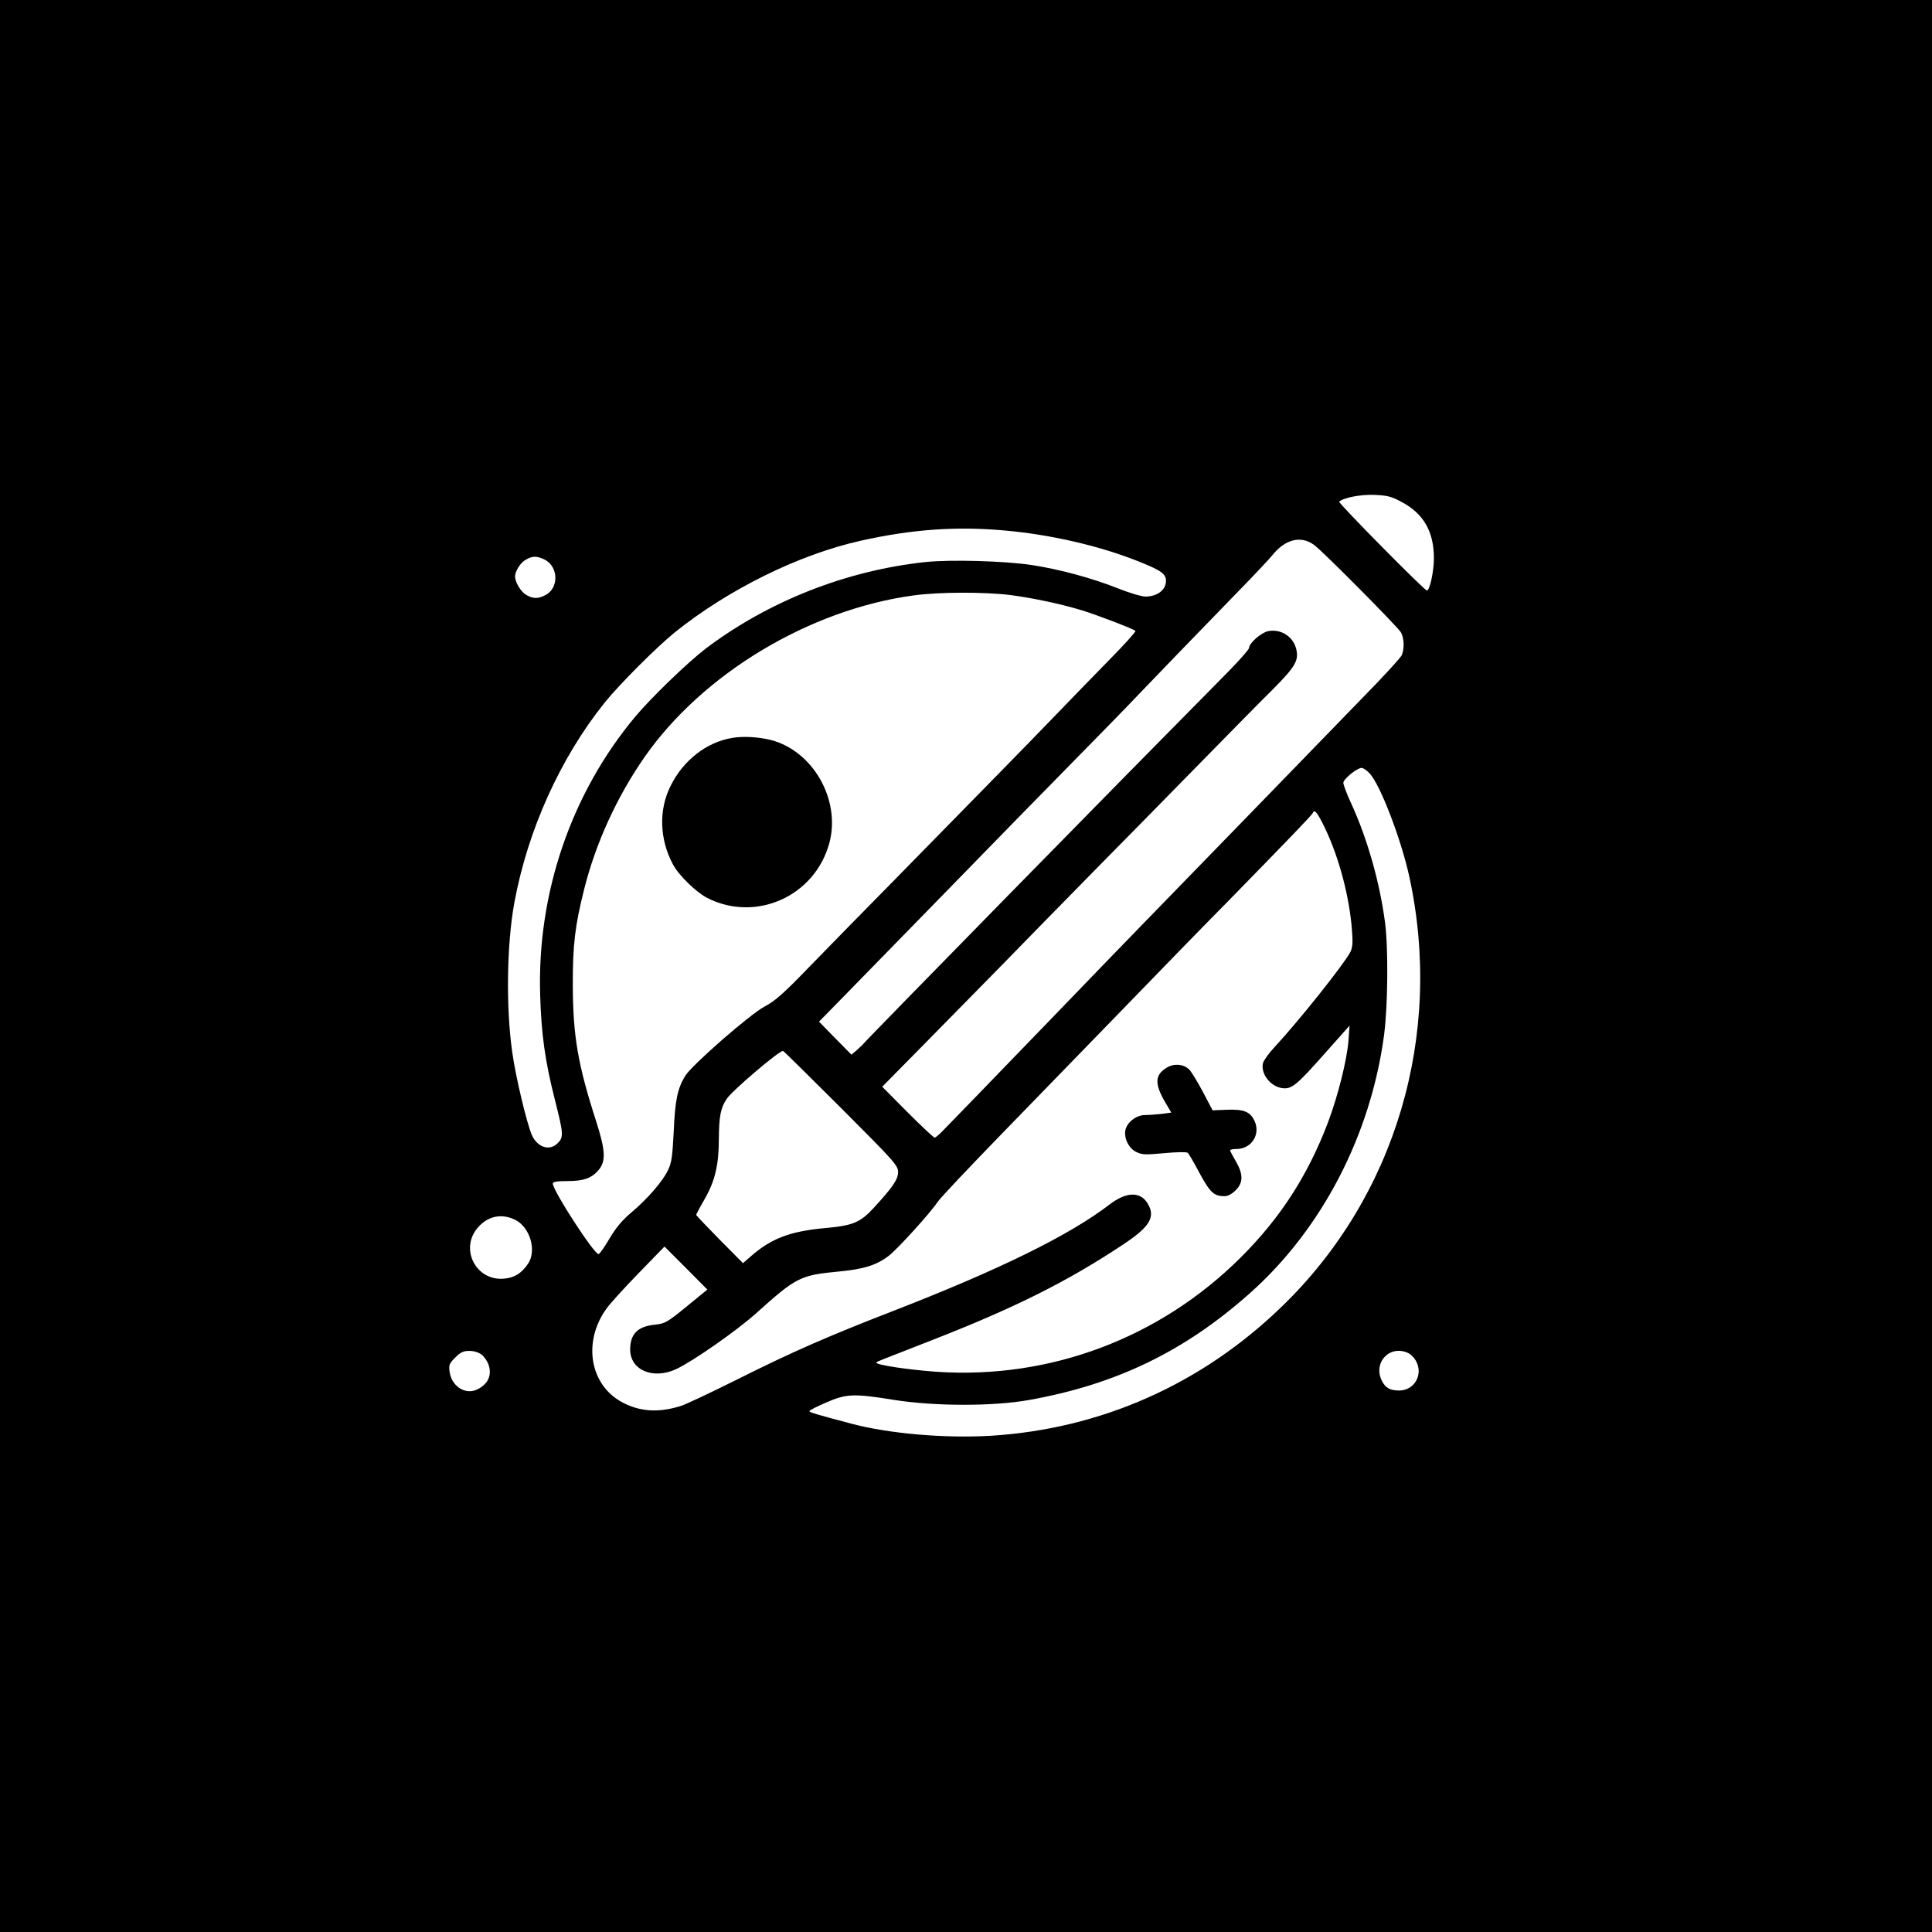
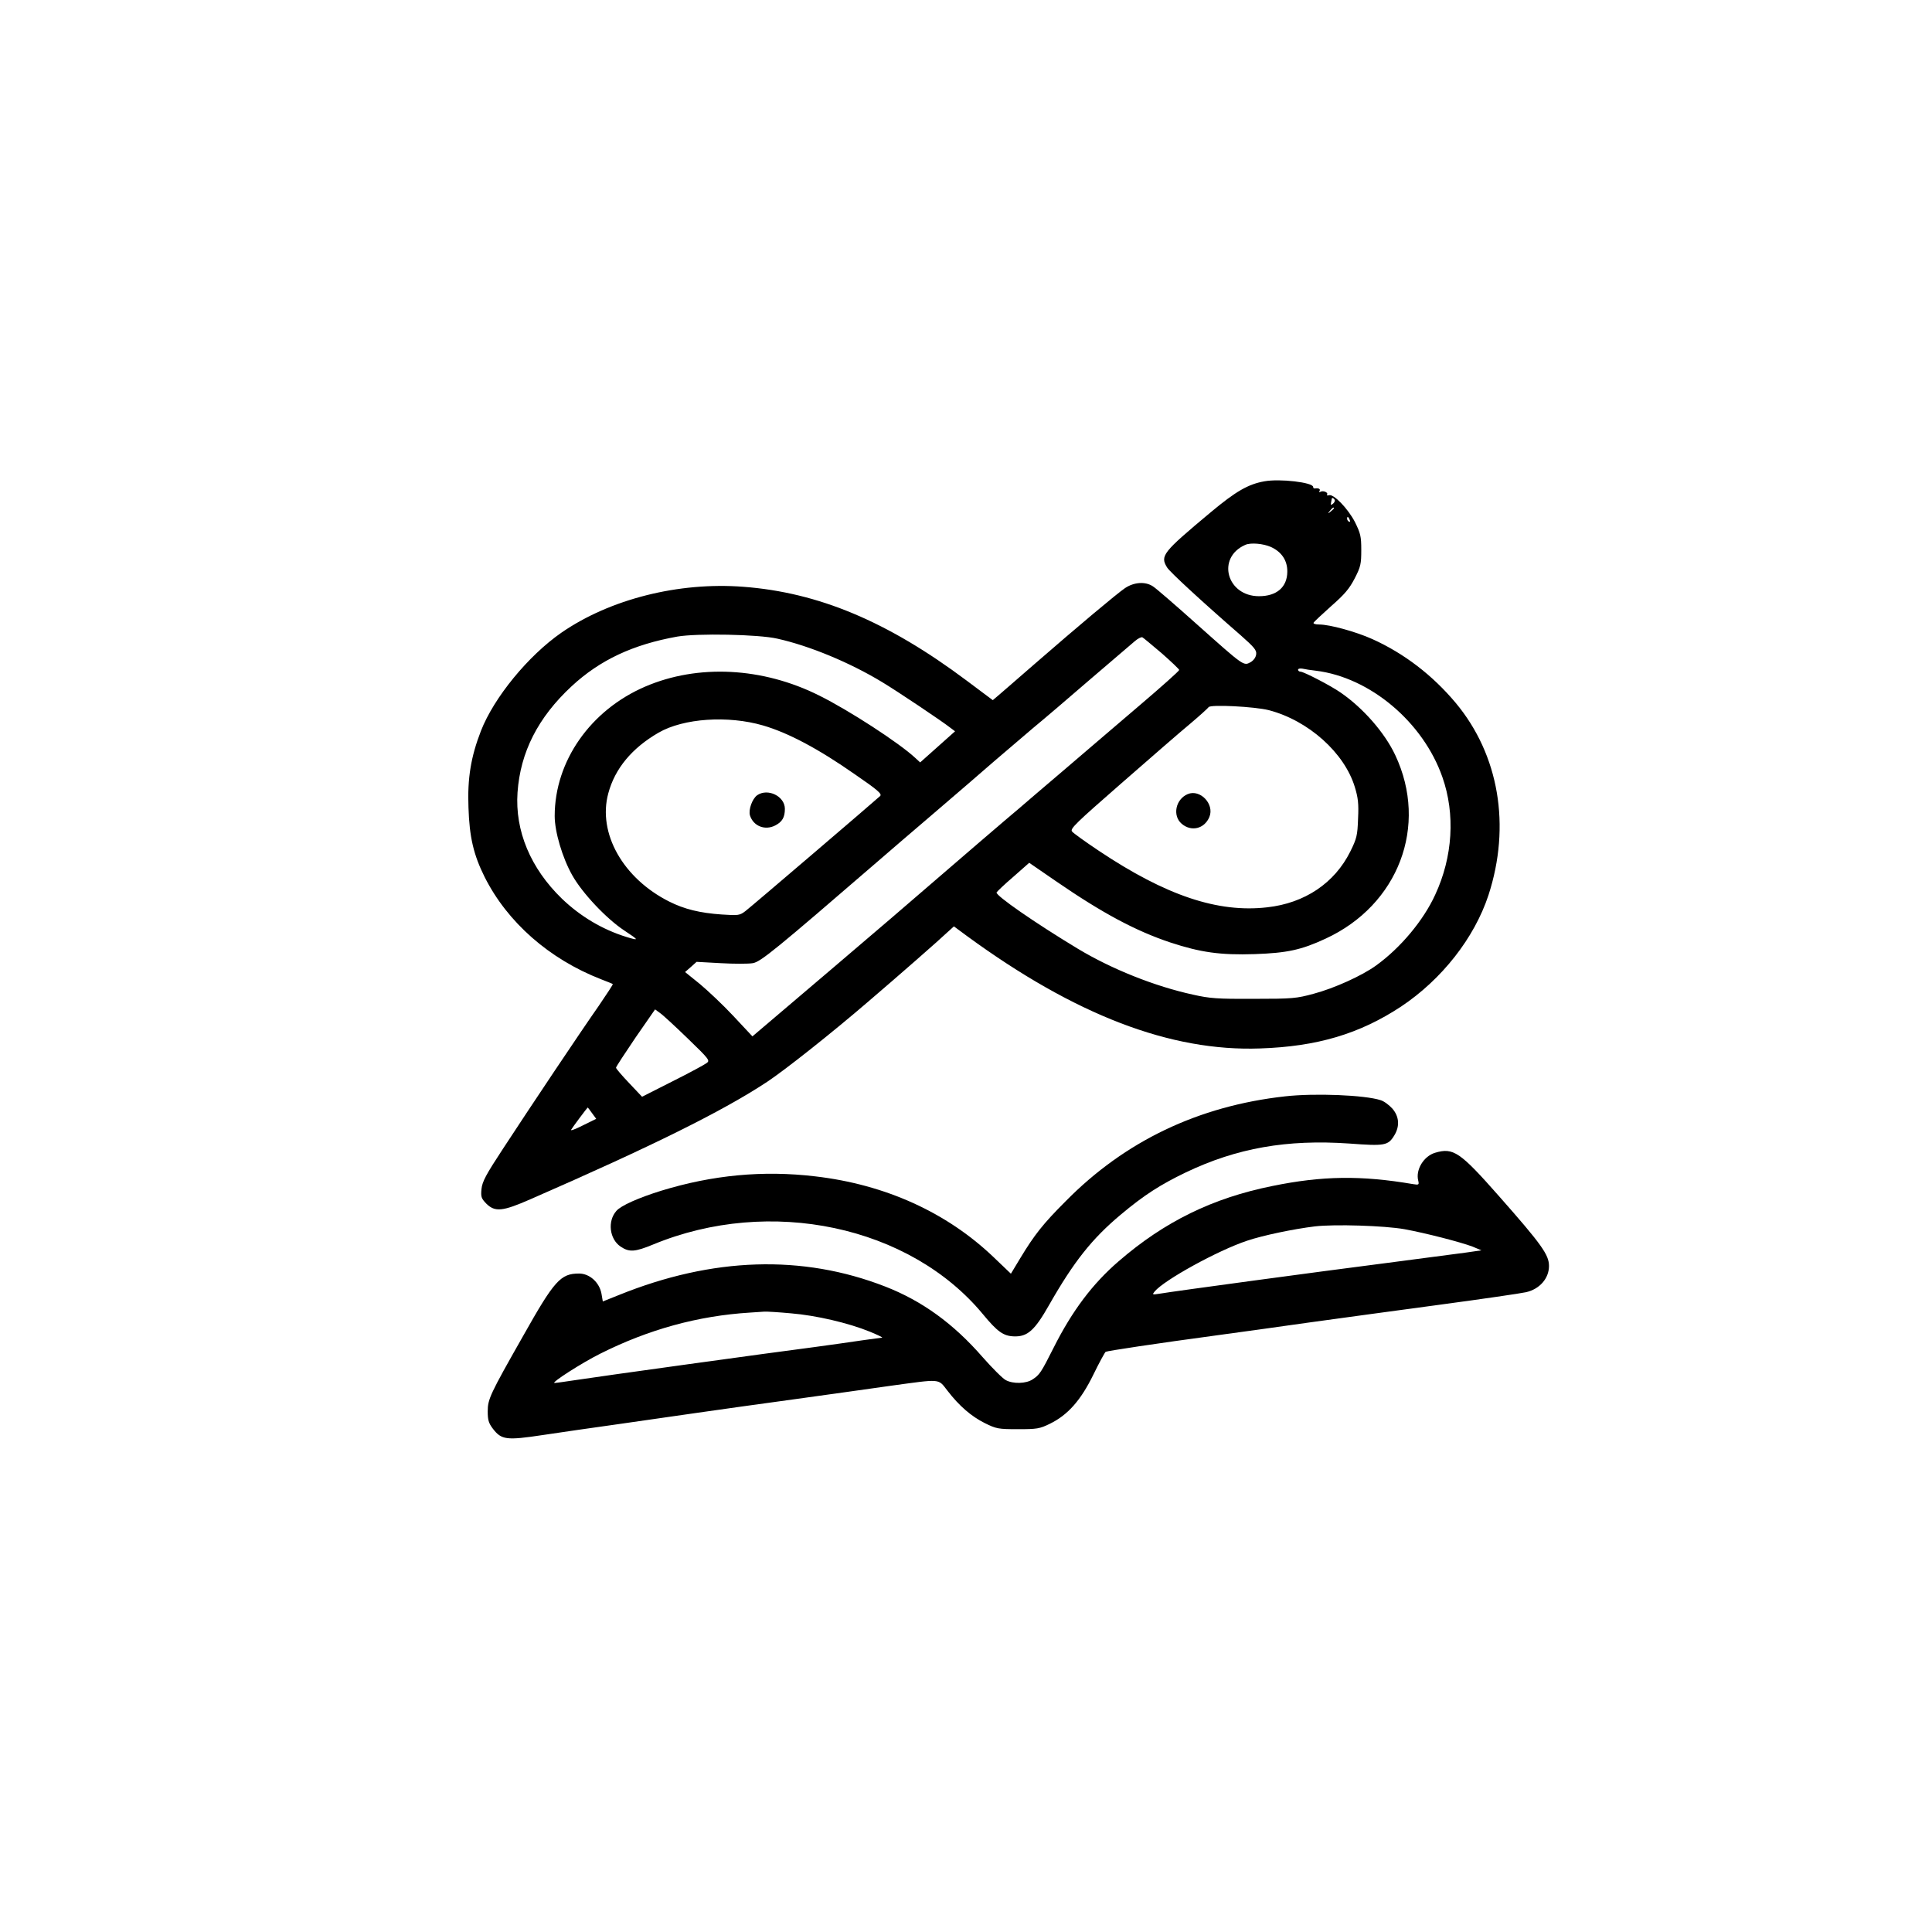
<svg xmlns="http://www.w3.org/2000/svg" version="1.0" width="1024pt" height="1024pt" viewBox="0 0 1024 1024" preserveAspectRatio="xMidYMid meet">
  <g transform="translate(0,1024) scale(0.1,-0.1)" fill="#000000" stroke="none">
-     <path d="M0 5120 l0 -5120 5120 0 5120 0 0 5120 0 5120 -5120 0 -5120 0 0 -5120z m7428 2460 c117 -62 172 -157 172 -299 0 -69 -22 -171 -37 -171 -13 0 -472 465 -465 471 22 21 113 39 187 36 68 -3 89 -8 143 -37z m-2111 -151 c247 -21 514 -82 726 -168 112 -45 137 -63 137 -100 -1 -48 -45 -82 -108 -83 -21 0 -86 19 -153 46 -135 53 -301 98 -449 121 -146 22 -430 30 -565 16 -421 -45 -833 -208 -1165 -459 -96 -74 -284 -255 -371 -358 -341 -407 -523 -938 -506 -1479 6 -206 26 -350 78 -554 45 -178 47 -197 17 -228 -43 -46 -109 -26 -139 41 -27 62 -86 309 -104 439 -34 239 -29 572 11 792 71 385 243 766 478 1060 78 97 275 294 371 372 283 228 659 414 987 487 268 60 501 77 755 55z m1649 -78 c46 -34 434 -425 458 -461 19 -29 21 -96 3 -127 -7 -11 -66 -77 -131 -145 -371 -383 -924 -952 -1246 -1283 -96 -99 -292 -301 -435 -450 -143 -148 -326 -337 -406 -420 -80 -82 -168 -174 -196 -202 -27 -29 -54 -53 -59 -53 -5 0 -70 61 -144 135 l-134 135 204 207 c113 115 295 300 406 413 110 113 339 347 509 520 171 173 429 436 575 585 145 148 315 321 377 382 121 122 139 154 122 218 -18 63 -81 102 -146 90 -38 -7 -103 -64 -103 -90 0 -7 -51 -65 -112 -127 -515 -520 -1916 -1949 -1938 -1977 -3 -3 -17 -16 -31 -29 l-26 -22 -86 87 -86 88 142 145 c78 80 322 330 542 555 220 226 512 525 650 665 138 140 307 313 375 385 122 127 255 265 532 550 75 77 146 153 159 169 69 88 154 110 225 57z m-4081 -76 c75 -36 79 -152 6 -189 -39 -21 -66 -20 -102 1 -29 17 -59 67 -59 98 0 28 29 74 58 89 35 20 56 20 97 1z m2471 -189 c127 -17 266 -47 379 -81 81 -25 272 -98 283 -109 3 -4 -59 -73 -139 -154 -79 -81 -216 -221 -303 -312 -161 -167 -363 -372 -846 -865 -146 -148 -343 -349 -437 -446 -140 -145 -183 -183 -239 -213 -77 -40 -387 -311 -422 -368 -41 -67 -54 -129 -61 -293 -7 -134 -11 -167 -30 -206 -28 -60 -109 -153 -193 -224 -49 -41 -81 -79 -116 -137 -26 -45 -53 -83 -59 -85 -20 -7 -243 336 -243 374 0 9 20 13 75 13 88 0 131 15 168 59 39 47 36 103 -12 254 -98 303 -124 455 -125 722 -1 216 12 321 60 511 61 245 174 491 320 701 308 442 874 782 1425 857 138 19 379 19 515 2z m1904 -946 c56 -60 167 -350 210 -548 181 -836 -72 -1692 -674 -2275 -426 -414 -961 -651 -1546 -687 -244 -14 -536 11 -737 64 -188 50 -223 60 -223 67 0 4 39 24 88 45 107 47 146 49 362 14 215 -34 523 -34 710 -1 464 82 828 258 1175 567 381 339 640 837 711 1369 20 155 23 456 5 595 -28 214 -94 446 -180 633 -23 49 -41 98 -41 108 0 20 73 79 97 79 8 0 28 -13 43 -30z m-236 -292 c74 -156 129 -363 142 -542 5 -66 3 -88 -10 -114 -33 -63 -271 -362 -398 -499 -32 -34 -60 -73 -64 -88 -13 -54 37 -122 100 -132 51 -8 77 13 230 186 l129 145 -6 -81 c-8 -102 -56 -293 -108 -431 -107 -282 -253 -508 -463 -717 -429 -427 -1008 -645 -1608 -606 -157 11 -335 38 -323 50 7 6 8 6 295 118 438 171 716 310 1010 505 144 95 176 147 133 219 -39 65 -113 63 -202 -5 -211 -162 -580 -344 -1141 -562 -353 -137 -537 -217 -840 -369 -135 -67 -267 -130 -295 -138 -117 -36 -215 -29 -308 21 -171 92 -209 319 -84 494 17 25 94 110 170 188 l139 143 114 -114 113 -114 -110 -90 c-104 -85 -114 -90 -167 -96 -92 -9 -132 -49 -132 -132 0 -109 122 -161 245 -103 88 41 318 202 420 293 217 195 235 204 444 224 129 12 199 34 263 84 48 38 218 225 258 285 14 21 167 183 340 361 173 178 463 477 645 664 181 187 422 435 536 550 320 327 464 476 467 486 9 23 25 2 66 -83z m-2566 -1481 c285 -285 302 -305 302 -339 0 -39 -27 -79 -129 -190 -71 -77 -110 -94 -257 -107 -187 -17 -287 -55 -397 -152 l-39 -34 -124 125 c-68 69 -124 128 -124 131 0 3 20 41 45 84 55 96 75 182 75 317 1 120 9 166 42 214 29 44 276 254 298 254 3 0 141 -136 308 -303z m-1726 -593 c78 -40 114 -164 66 -233 -34 -50 -71 -73 -125 -78 -150 -15 -239 158 -140 271 54 62 127 76 199 40z m-179 -714 c14 -11 31 -36 37 -55 19 -57 -6 -106 -67 -132 -61 -25 -130 22 -140 96 -5 36 -2 44 30 76 28 28 43 35 75 35 24 0 49 -8 65 -20z m4910 9 c13 -6 31 -23 40 -39 43 -72 -4 -159 -86 -160 -49 0 -73 13 -92 50 -50 97 40 194 138 149z" />
-     <path d="M3881 6329 c-137 -23 -260 -119 -327 -255 -64 -128 -58 -284 13 -416 31 -58 123 -147 181 -177 259 -132 572 9 648 292 61 229 -88 488 -311 545 -64 16 -146 21 -204 11z" />
-     <path d="M6182 4580 c-61 -38 -63 -84 -7 -181 l33 -56 -52 -7 c-28 -3 -68 -6 -88 -6 -45 0 -94 -38 -103 -79 -9 -44 18 -98 58 -117 31 -15 49 -15 148 -6 63 6 118 7 124 2 6 -5 34 -53 63 -108 56 -103 76 -122 132 -122 18 0 39 11 59 31 41 40 41 86 1 154 -16 28 -30 53 -30 58 0 4 15 7 33 7 79 0 129 76 97 147 -23 51 -57 65 -150 61 l-73 -3 -52 99 c-29 54 -61 107 -72 117 -29 30 -82 34 -121 9z" />
+     <path d="M6702 7689 c-86 -15 -152 -53 -286 -165 -255 -213 -268 -230 -230 -292 16 -25 184 -180 391 -360 70 -62 84 -78 81 -100 -2 -16 -13 -32 -30 -42 -37 -20 -34 -22 -283 200 -114 102 -219 193 -234 202 -40 27 -100 23 -148 -9 -44 -30 -242 -196 -486 -408 -82 -71 -164 -143 -182 -158 l-33 -28 -139 104 c-418 313 -785 467 -1184 497 -342 26 -705 -65 -963 -243 -176 -122 -358 -344 -427 -521 -53 -137 -72 -250 -66 -406 5 -157 27 -251 86 -369 121 -240 342 -434 616 -541 33 -13 62 -24 63 -26 2 -1 -32 -53 -75 -116 -94 -134 -357 -527 -508 -758 -90 -137 -109 -173 -113 -212 -4 -42 -1 -50 26 -78 46 -45 86 -41 234 24 648 283 1019 467 1254 622 95 63 344 260 539 428 158 135 375 325 420 368 l31 28 69 -51 c573 -419 1079 -613 1553 -596 303 10 528 77 748 222 216 144 388 363 463 590 120 368 56 744 -173 1019 -123 147 -274 263 -443 339 -87 39 -225 77 -281 77 -19 0 -32 4 -30 9 2 5 44 44 93 88 72 63 97 93 125 147 32 62 35 77 35 151 0 73 -4 88 -34 149 -37 71 -114 151 -138 141 -8 -2 -12 -1 -9 4 7 11 -22 23 -36 14 -7 -3 -8 -1 -4 5 6 11 -6 16 -26 13 -5 0 -8 3 -8 8 0 24 -177 45 -258 30z m372 -98 c3 -5 -1 -14 -8 -20 -12 -10 -14 -9 -11 6 2 10 4 19 4 21 2 5 10 2 15 -7z m-4 -45 c0 -2 -8 -10 -17 -17 -16 -13 -17 -12 -4 4 13 16 21 21 21 13z m84 -62 c3 -8 2 -12 -4 -9 -6 3 -10 10 -10 16 0 14 7 11 14 -7z m-418 -143 c57 -26 88 -72 87 -132 -1 -81 -56 -129 -150 -129 -171 0 -227 204 -73 272 29 13 95 7 136 -11z m-2616 -486 c171 -38 385 -127 555 -230 80 -48 319 -208 363 -243 l24 -18 -93 -83 -92 -82 -26 24 c-86 80 -351 252 -508 330 -301 151 -644 168 -923 48 -291 -125 -480 -396 -480 -686 0 -84 41 -222 93 -314 54 -96 182 -231 276 -293 79 -52 80 -55 11 -34 -126 39 -243 108 -342 203 -166 161 -249 359 -235 563 15 213 108 397 287 563 150 139 325 221 560 263 105 18 430 12 530 -11z m2038 -78 c50 -44 92 -84 92 -88 0 -5 -94 -89 -208 -186 -114 -98 -298 -254 -407 -348 -109 -93 -215 -183 -234 -200 -20 -16 -115 -98 -211 -180 -436 -376 -549 -473 -775 -665 -133 -113 -283 -241 -334 -284 l-93 -79 -101 108 c-55 59 -136 135 -178 170 l-78 63 31 27 30 27 128 -7 c70 -4 147 -4 170 0 42 7 120 71 670 546 41 36 172 148 290 249 118 101 262 225 319 275 58 49 150 128 205 175 56 46 193 163 305 260 112 96 218 187 235 201 17 15 36 24 41 21 6 -3 52 -42 103 -85z m817 -92 c286 -35 568 -272 670 -564 69 -196 55 -423 -38 -623 -62 -136 -184 -282 -313 -375 -74 -54 -222 -121 -331 -150 -92 -25 -112 -27 -318 -27 -191 -1 -233 2 -321 22 -203 44 -433 136 -612 244 -227 137 -436 282 -430 298 2 4 41 42 88 82 l85 75 144 -99 c243 -167 418 -261 603 -323 161 -53 266 -68 448 -62 172 6 247 22 376 82 386 178 546 598 369 973 -56 119 -170 249 -289 331 -53 37 -196 111 -213 111 -7 0 -13 5 -13 10 0 6 10 8 23 6 12 -3 45 -8 72 -11z m-250 -209 c210 -55 401 -226 456 -408 17 -56 21 -88 17 -167 -3 -89 -7 -105 -41 -174 -83 -167 -241 -274 -441 -296 -261 -30 -536 62 -891 299 -72 48 -136 94 -143 103 -12 14 22 46 260 254 150 131 314 274 365 316 51 43 95 83 99 89 10 15 243 3 319 -16z m-2681 -81 c134 -39 294 -124 487 -259 121 -83 145 -104 134 -115 -29 -27 -685 -588 -713 -609 -31 -24 -37 -25 -127 -19 -115 8 -198 28 -279 69 -244 123 -379 362 -322 573 35 131 125 240 267 322 132 76 367 92 553 38z m-399 -1659 c113 -109 119 -117 101 -130 -10 -8 -91 -52 -181 -97 l-162 -82 -69 73 c-38 40 -69 76 -69 81 0 5 47 76 103 159 l104 150 26 -19 c15 -10 81 -71 147 -135z m-507 -396 l22 -30 -71 -35 c-39 -20 -67 -30 -62 -23 8 14 86 118 88 118 1 0 11 -13 23 -30z" />
+     <path d="M6295 6031 c-64 -27 -82 -114 -32 -157 51 -44 121 -27 147 36 28 68 -49 149 -115 121z" />
+     <path d="M4013 6025 c-26 -19 -47 -77 -38 -107 18 -57 80 -81 134 -53 37 19 51 43 51 88 0 67 -91 111 -147 72z" />
+     <path d="M6810 4429 c-458 -51 -848 -237 -1162 -556 -119 -119 -165 -177 -240 -301 l-50 -83 -92 88 c-248 237 -574 385 -945 428 -277 33 -545 7 -816 -76 -122 -38 -214 -79 -238 -107 -48 -54 -37 -149 22 -189 46 -31 76 -29 173 11 619 256 1360 99 1748 -370 76 -92 108 -115 163 -117 73 -3 111 31 189 169 129 226 225 348 378 476 124 104 210 159 345 224 270 129 536 176 867 153 188 -14 205 -11 238 43 30 49 26 100 -10 142 -17 19 -45 40 -63 45 -83 27 -348 38 -507 20z" />
+     <path d="M7606 4130 c-60 -18 -104 -90 -89 -148 5 -22 3 -23 -28 -18 -275 47 -481 44 -745 -10 -318 -64 -572 -189 -815 -399 -138 -119 -246 -262 -345 -459 -66 -131 -74 -143 -111 -167 -34 -23 -103 -25 -142 -4 -16 8 -71 63 -123 122 -155 178 -321 298 -516 374 -439 171 -915 156 -1412 -45 l-85 -34 -7 41 c-11 60 -63 107 -119 107 -98 0 -131 -37 -297 -332 -176 -310 -187 -334 -187 -399 0 -45 5 -62 27 -91 46 -60 72 -63 265 -34 92 14 267 39 388 56 121 17 312 45 425 61 113 16 351 50 530 74 179 25 404 56 500 70 271 37 251 39 301 -25 63 -82 127 -137 199 -173 61 -30 71 -32 175 -32 101 0 115 2 170 29 94 46 163 123 230 260 31 64 61 118 65 121 9 5 259 43 600 89 102 14 316 43 475 66 160 22 474 65 698 95 224 30 429 60 455 66 72 16 122 73 122 139 0 59 -38 113 -264 369 -208 236 -243 260 -340 231z m-162 -405 c114 -21 296 -68 360 -92 l48 -20 -83 -12 c-46 -6 -241 -32 -434 -57 -337 -43 -1107 -147 -1190 -161 -38 -6 -39 -5 -25 12 51 61 334 217 490 269 83 28 245 62 360 76 104 12 367 4 474 -15z m-3251 -446 c133 -11 304 -51 417 -97 41 -17 71 -31 65 -32 -5 0 -53 -7 -105 -14 -52 -8 -167 -24 -255 -36 -226 -29 -1151 -157 -1266 -175 -53 -8 -102 -15 -110 -15 -21 0 144 106 242 155 257 129 519 201 794 218 28 2 61 4 75 5 14 1 78 -3 143 -9z" />
  </g>
</svg>
